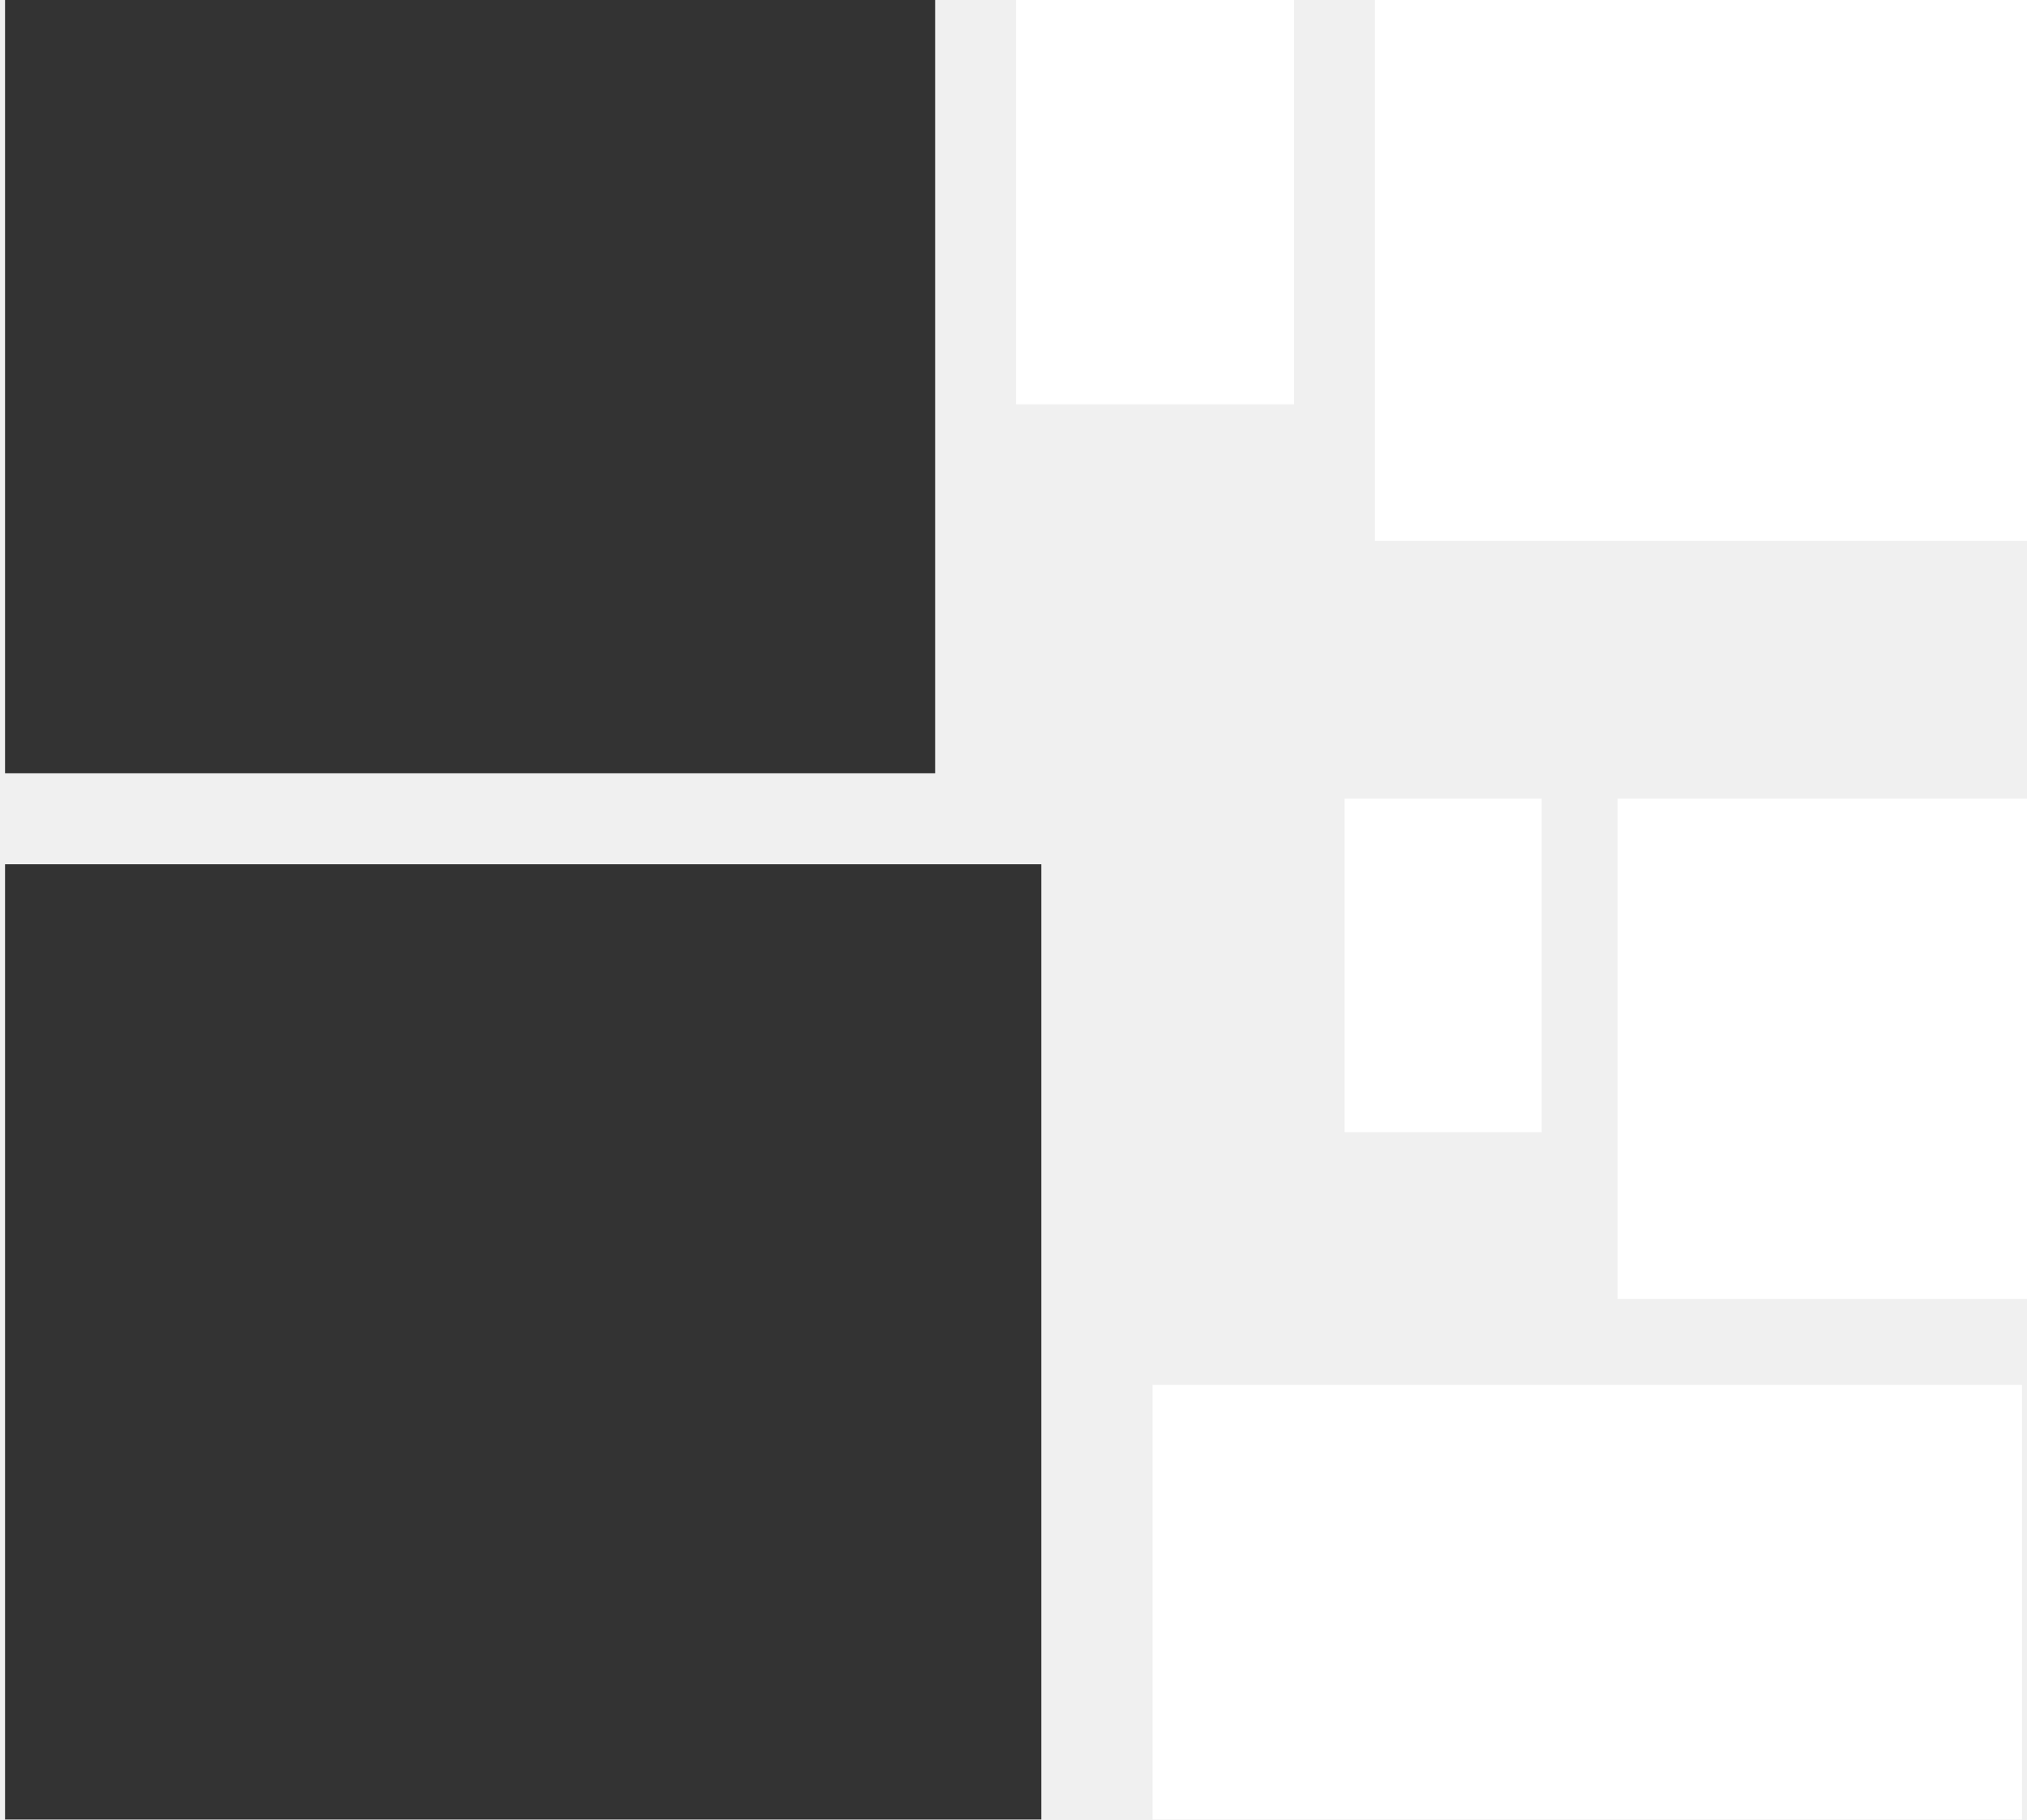
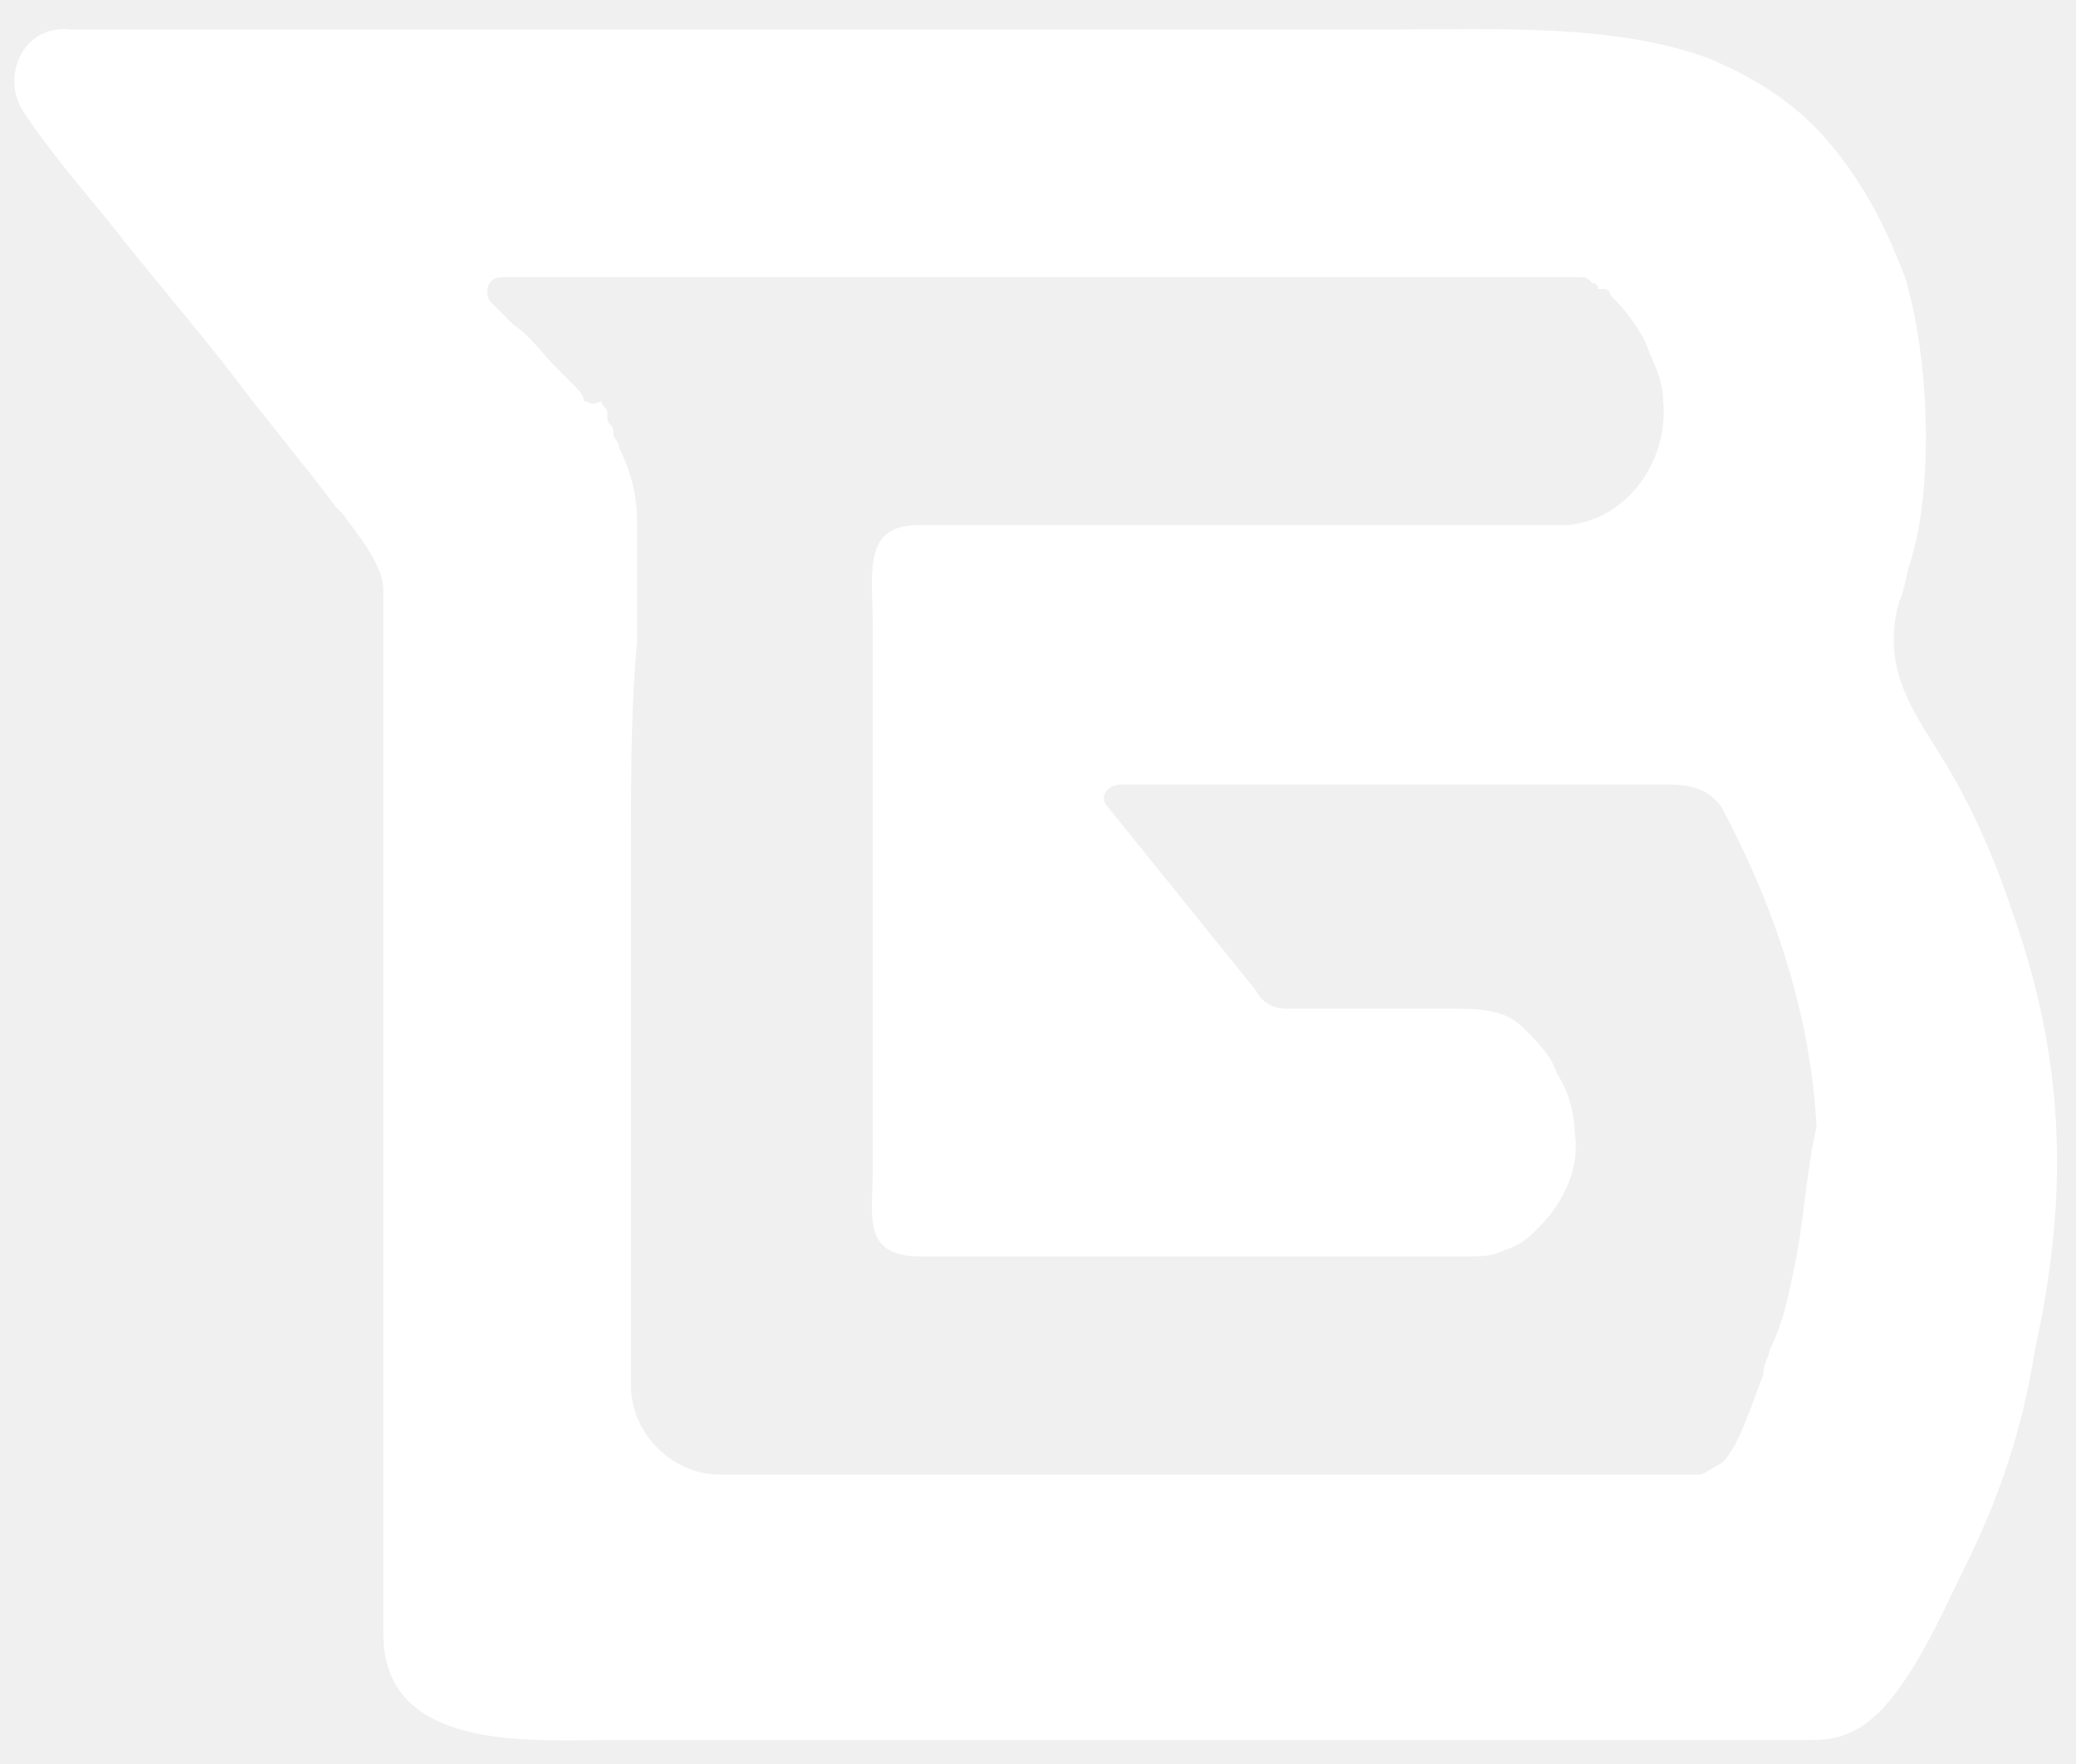
- <svg xmlns="http://www.w3.org/2000/svg" version="1.1" id="Layer_1" x="0px" y="0px" viewBox="0 0 40.1 36" style="enable-background:new 0 0 40.1 36;" xml:space="preserve">
+ <svg xmlns="http://www.w3.org/2000/svg" version="1.1" id="Layer_1" x="0px" y="0px" viewBox="0 0 35.2 29.9" style="enable-background:new 0 0 35.2 29.9;" xml:space="preserve">
  <style type="text/css">
- 	.st0{fill:#333333;}
- 	.st1{fill:#FFFFFF;}
+ 	.st0{fill:#FFFFFF;}
+ 	.st1{fill:#1DA1F2;}
</style>
  <g>
-     <rect x="0.1" y="-0.1" class="st0" width="18.4" height="15.4" />
-     <rect x="0.1" y="17.1" class="st0" width="20.5" height="18.9" />
-     <rect x="20.1" y="-0.1" class="st1" width="5.5" height="8.1" />
-     <rect x="27.2" y="-0.1" class="st1" width="12.9" height="10.8" />
-     <rect x="22.8" y="27.4" class="st1" width="17.2" height="8.6" />
-     <rect x="32" y="15.8" class="st1" width="8.1" height="9.9" />
-     <rect x="26.6" y="15.8" class="st1" width="3.9" height="6.6" />
+     <path class="st0" d="M-64.1-81.4C-64.1-81.4-64.1-81.4-64.1-81.4L-64.1-81.4L-64.1-81.4C-64.1-81.4-64.1-81.4-64.1-81.4   c0.1,0,0.3,0,0.4,0c0,0,0,0,0,0c0,0,0.1,0,0.1,0c0,0,0,0,0,0c0,0,0.1,0,0.1,0c0,0,0,0,0,0c0.1,0,0.1,0,0.2,0c0,0,0,0,0,0   c0,0,0.1,0,0.1,0.1c0,0,0,0,0,0c0,0,0.1,0,0.1,0.1c0,0,0,0,0,0c0,0,0.1,0.1,0.1,0.1c-0.4-0.4-1-0.4-1.5-0.4   C-64.2-81.4-64.1-81.4-64.1-81.4C-64.1-81.4-64.1-81.4-64.1-81.4z" />
+     <polygon class="st0" points="-64.6,-81.4 -64.6,-81.4 -64.6,-81.4  " />
+     <path class="st0" d="M-64.6-81.4l0.5,0c0,0,0,0,0,0c0,0-0.1,0-0.1,0c-0.1,0-0.1,0-0.2,0C-64.5-81.4-64.5-81.4-64.6-81.4   C-64.6-81.4-64.6-81.4-64.6-81.4z" />
+     <path class="st0" d="M-80.1-81.4l5.2,0c-0.4,0-0.9,0-1.3,0C-77.5-81.4-78.8-81.4-80.1-81.4L-80.1-81.4   C-80.1-81.4-80.1-81.4-80.1-81.4z" />
+     <path class="st1" d="M-80.1-81.4L-80.1-81.4c-0.1,0-0.3,0-0.4,0c-0.1,0,0.1,0.3,0.2,0.4C-80.4-81.1-80.3-81.4-80.1-81.4z" />
+     <polygon class="st0" points="-64.1,-81.4 -64.1,-81.4 -64.1,-81.4  " />
+     <path class="st1" d="M-63.7-81.3c-0.1,0-0.3,0-0.4,0C-64-81.4-63.8-81.4-63.7-81.3z" />
+     <path class="st1" d="M-74.9-81.4L-74.9-81.4c-0.4,0-0.9,0-1.3,0c0,0,0,0,0,0C-75.8-81.4-75.3-81.4-74.9-81.4z" />
+     <path class="st1" d="M-64.2-81.4c-0.1,0-0.1,0-0.2,0C-64.4-81.4-64.3-81.4-64.2-81.4C-64.2-81.4-64.2-81.4-64.2-81.4z" />
+     <path class="st1" d="M-76.7-81.4c-1.2,0-2.3,0-3.5,0c1.3,0,2.6,0,3.9,0C-76.4-81.4-76.5-81.4-76.7-81.4z" />
+     <path class="st1" d="M-80.5-81.4c-0.1,0-0.1,0.1,0,0.2c0.1,0.1,0.2,0.2,0.2,0.2C-80.4-81.1-80.6-81.4-80.5-81.4z" />
+     <path class="st1" d="M-76.2-81.4c-0.1,0-0.3,0-0.4,0C-76.5-81.4-76.4-81.4-76.2-81.4C-76.2-81.4-76.2-81.4-76.2-81.4z" />
+     <path class="st0" d="M-64.6-81.4C-64.6-81.4-64.6-81.4-64.6-81.4L-64.6-81.4C-64.6-81.4-64.6-81.4-64.6-81.4z" />
+     <path class="st0" d="M-64.1-81.4C-64.1-81.4-64.1-81.4-64.1-81.4C-64.1-81.4-64.1-81.4-64.1-81.4L-64.1-81.4   C-64.1-81.4-64.1-81.4-64.1-81.4z" />
+     <path class="st0" d="M-64.1-81.4L-64.1-81.4C-64.1-81.4-64.1-81.4-64.1-81.4L-64.1-81.4z" />
+     <path class="st0" d="M-80.2-80.9L-80.2-80.9l0.6,0.6l-0.3-0.3C-80-80.7-80.1-80.8-80.2-80.9z" />
+     <path class="st0" d="M-80.3-81C-80.3-81-80.3-81-80.3-81L-80.3-81L-80.3-81C-80.2-80.9-80.3-80.9-80.3-81z" />
+     <path class="st0" d="M-73.4-81.4c-0.5,0-1,0-1.5,0h0C-74.4-81.4-73.9-81.4-73.4-81.4z" />
+     <polygon class="st0" points="-78.8,-79.4 -78.8,-79.4 -78.8,-79.4  " />
+     <path class="st0" d="M-78.8-79.4C-78.8-79.4-78.8-79.4-78.8-79.4C-78.8-79.4-78.8-79.4-78.8-79.4C-78.8-79.4-78.8-79.4-78.8-79.4   l-0.8-0.8l1,1c0,0,0,0,0,0C-78.7-79.3-78.8-79.4-78.8-79.4z" />
+     <path class="st0" d="M-78.7-79.2c0-0.1-0.1-0.1-0.1-0.2c0,0,0,0,0,0C-78.8-79.4-78.7-79.3-78.7-79.2z" />
+     <polygon class="st0" points="-78.8,-79.4 -78.8,-79.4 -78.8,-79.4  " />
+     <polygon class="st0" points="-78.8,-79.4 -78.8,-79.4 -78.8,-79.4  " />
+     <polygon class="st0" points="-78.8,-79.4 -78.8,-79.4 -78.8,-79.4  " />
+     <path class="st0" d="M-79-79.7C-79-79.7-79-79.7-79-79.7c-0.1-0.1-0.2-0.2-0.2-0.2c-0.2-0.2-0.4-0.5-0.7-0.7l0.3,0.3l0.8,0.8   C-78.9-79.5-79-79.6-79-79.7z" />
  </g>
+   <path class="st0" d="M34.1,15.4c-0.3-0.9-0.7-1.8-1.2-2.6c-0.5-0.8-1-1.5-0.7-2.6c0.1-0.2,0.1-0.4,0.2-0.7c0.4-1.3,0.3-3.5-0.1-4.8  c-0.3-0.8-0.7-1.6-1.3-2.3c-0.6-0.7-1.3-1.1-2-1.4c-1.6-0.6-3.6-0.5-5.4-0.5c-3.2,0-6.4,0-9.5,0c-2.5,0-5,0-7.4,0c-1,0-2.1,0-3.1,0  c-0.2,0-0.4,0-0.6,0c-0.6,0-1.2,0-1.8,0c0,0,0,0,0,0C0.4,0.4,0,1.3,0.4,1.9c0.4,0.6,0.9,1.2,1.4,1.8c0.7,0.9,1.4,1.7,2.1,2.6  c0.6,0.8,1.2,1.5,1.8,2.3c0,0,0.1,0.1,0.1,0.1C6.1,9.1,6.5,9.6,6.5,10v15c0,0,0,2.7,0,2.7c0,2,2.5,1.8,3.8,1.8c6.8,0,13.6,0,20.3,0  c0.2,0,0.5,0,0.7-0.1c0.9-0.3,1.6-2,2-2.8c0.6-1.2,1-2.4,1.2-3.7C35.1,20.2,35,17.9,34.1,15.4z M30.4,21.6c-0.1,0.5-0.2,0.9-0.4,1.3  c0,0.1-0.1,0.2-0.1,0.4c-0.2,0.5-0.4,1.2-0.7,1.5C29,24.9,28.9,25,28.8,25H12.2c-0.8,0-1.5-0.7-1.5-1.5c0-3.2,0-6.1,0-9.3  c0-1.1,0-2.2,0.1-3.3c0-0.6,0-1.1,0-1.7c0-0.1,0-0.3,0-0.4c0-0.4-0.1-0.8-0.3-1.2c0-0.1-0.1-0.2-0.1-0.2c0,0,0,0,0-0.1  c0-0.1-0.1-0.1-0.1-0.2c0,0,0,0,0-0.1c0-0.1-0.1-0.1-0.1-0.2c0,0,0,0,0,0C10,6.9,10,6.8,9.9,6.8c0,0,0,0,0,0c0,0,0,0,0,0  c0,0,0,0,0,0l0,0c0,0,0,0,0,0C9.9,6.7,9.8,6.6,9.7,6.5c0,0,0,0,0,0C9.6,6.4,9.5,6.3,9.4,6.2C9.2,6,9,5.7,8.7,5.5  C8.6,5.4,8.5,5.3,8.4,5.2c0,0-0.1-0.1-0.1-0.1c-0.1-0.2,0-0.4,0.2-0.4c0,0,0,0,0,0l5.7,0c0.6,0,1.1,0,1.7,0c-0.5,0-1.1,0-1.6,0  c-0.5,0-1,0-1.5,0c2.8,0,5.5,0,8.3,0c1.5,0,3,0,4.5,0c0,0-0.1,0-0.1,0c0,0,0,0,0,0c0,0,0,0,0,0c0,0,0,0,0,0l0.5,0c0,0,0,0,0,0  c0,0,0,0,0,0c0.1,0,0.3,0,0.4,0c0,0,0,0,0,0c0.1,0,0.1,0,0.2,0c0,0,0,0,0,0c0.1,0,0.1,0,0.2,0c0,0,0,0,0,0c0.1,0,0.1,0,0.2,0.1  c0,0,0,0,0,0c0,0,0.1,0,0.1,0.1c0,0,0,0,0.1,0c0,0,0.1,0,0.1,0.1c0,0,0,0,0,0c0,0,0.1,0.1,0.1,0.1c0.2,0.2,0.4,0.5,0.5,0.7  c0.1,0.3,0.3,0.6,0.3,1c0.1,1-0.6,2-1.6,2.1c0,0,0,0,0,0c0,0-9,0-9,0h-2c-1,0-0.8,0.8-0.8,1.8v2.5c0,0,0,6.6,0,6.6  c0,0.8-0.2,1.5,0.8,1.5c2.7,0,5.3,0,8,0c0.4,0,0.9,0,1.3,0c0.2,0,0.4,0,0.6-0.1c0.3-0.1,0.4-0.2,0.6-0.4c0.4-0.4,0.7-1,0.6-1.6  c0-0.3-0.1-0.7-0.3-1c-0.1-0.3-0.3-0.5-0.5-0.7c0,0-0.1-0.1-0.1-0.1c0,0,0,0,0,0c0,0,0,0,0,0c-0.3-0.3-0.8-0.3-1.2-0.3c0,0,0,0,0,0  h0c0,0,0,0,0,0c-0.4,0-0.7,0-1.1,0h-1.7h0h0c-0.2,0-0.4-0.1-0.5-0.3l-2.5-3.1c-0.2-0.2,0-0.4,0.2-0.4l2.7,0c0.2,0,0.4,0,0.6,0  c1.4,0,2.7,0,4.1,0c0.6,0,1.3,0,1.9,0c0.4,0,0.7,0.1,0.9,0.4c0.9,1.7,1.5,3.5,1.6,5.4C30.6,20,30.6,20.7,30.4,21.6z" />
</svg>
